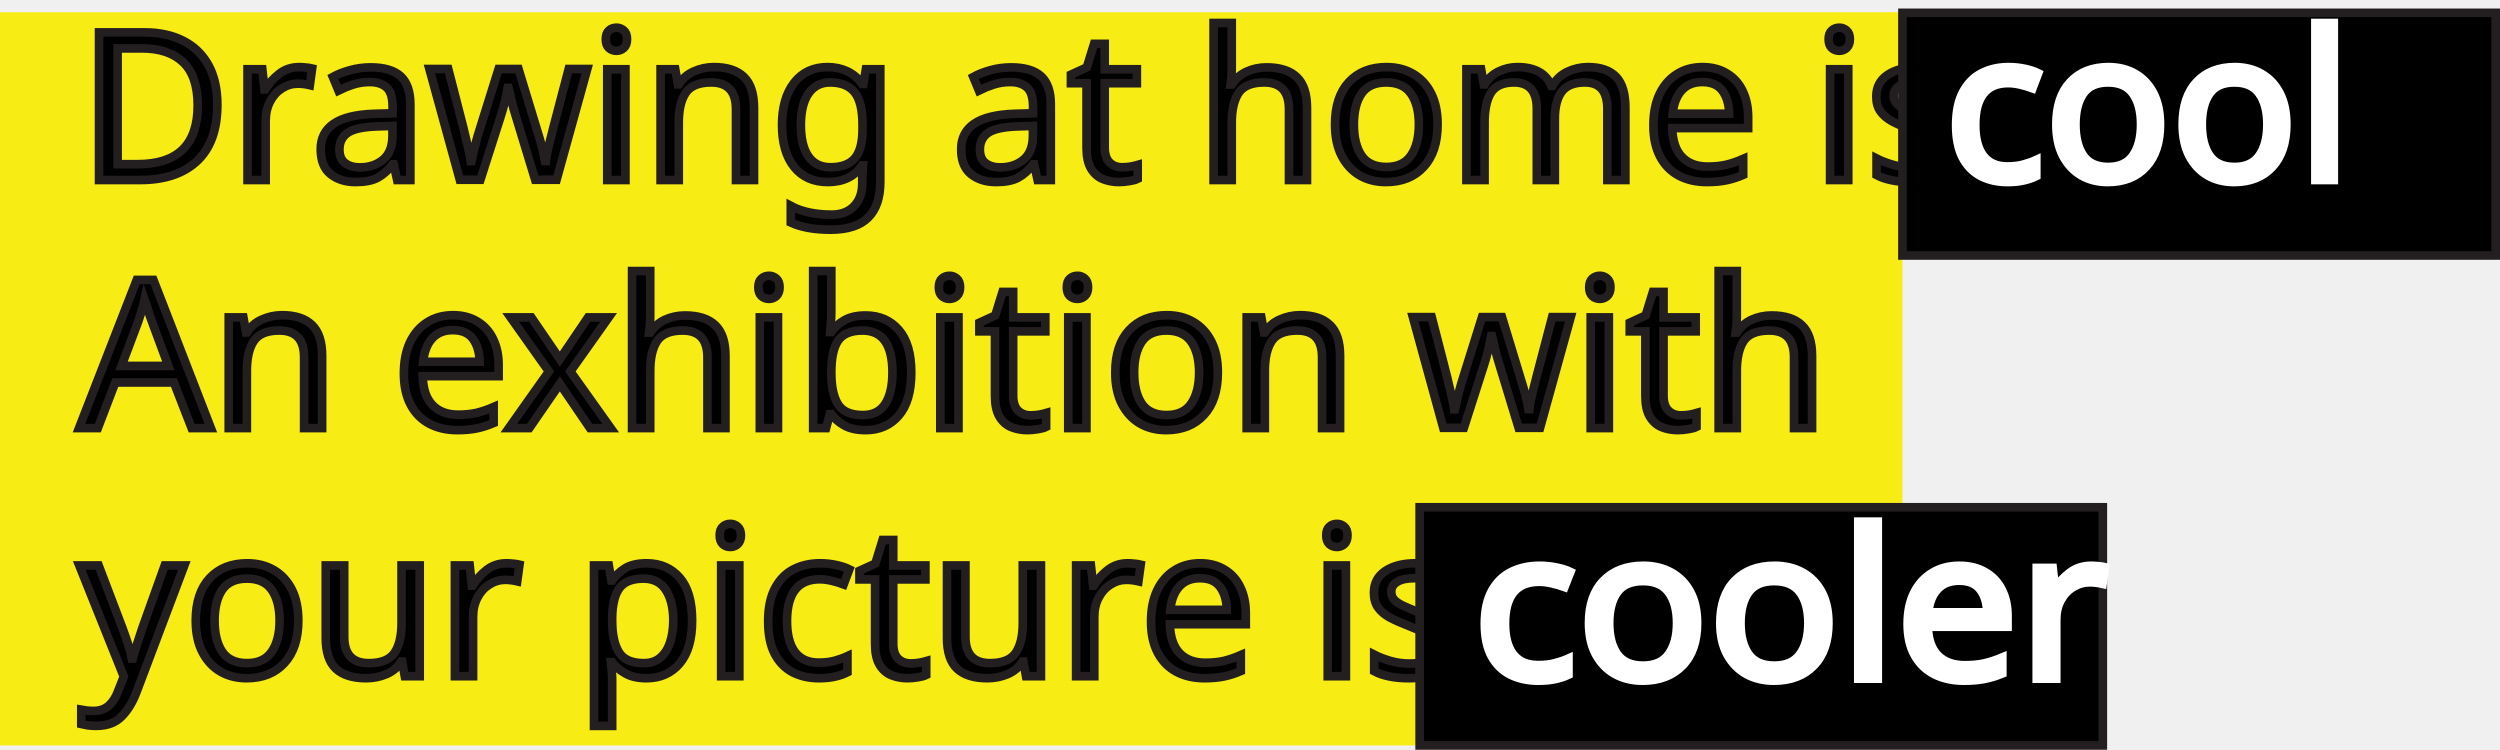
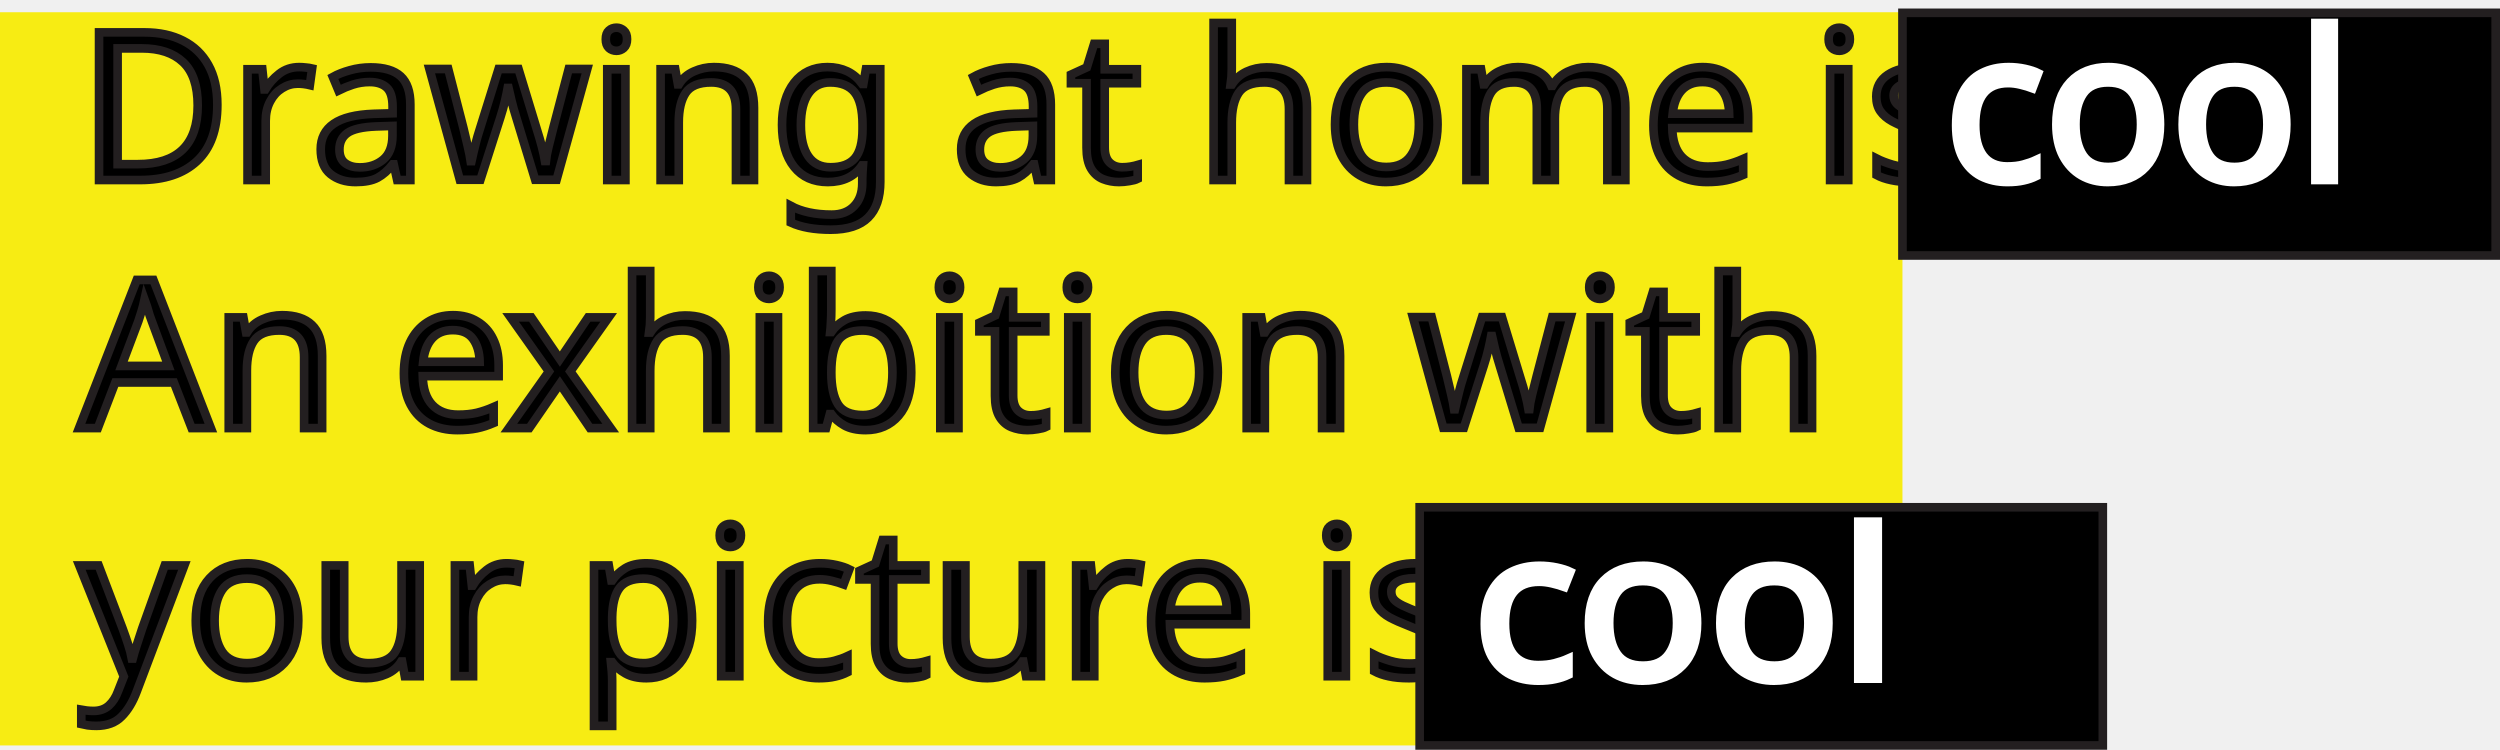
<svg xmlns="http://www.w3.org/2000/svg" id="Layer_1" data-name="Layer 1" viewBox="0 0 290.23 87.04">
  <defs>
    <style>.cls-1{fill:#f7ec13;}.cls-2,.cls-5{font-size:24px;font-family:Ebrima;}.cls-3,.cls-4{stroke:#231f20;}.cls-3,.cls-4,.cls-5{stroke-miterlimit:10;}.cls-5{fill:#fff;stroke:#fff;}</style>
  </defs>
  <rect class="cls-1" y="1.42" width="220.86" height="85.12" />
  <text class="cls-2" transform="translate(9.17 20.9)">
    <tspan class="cls-3">Drawing at home is <tspan x="0" y="28.8">An exhibition with</tspan>
    </tspan>
    <tspan class="cls-3" x="0" y="57.6">your picture is</tspan>
    <tspan x="150.36" y="57.6"> </tspan>
  </text>
  <rect class="cls-4" x="220.86" y="1.49" width="68.87" height="28.17" />
  <rect class="cls-4" x="164.81" y="58.89" width="79.31" height="27.65" />
  <text class="cls-5" transform="translate(225.77 20.9) scale(1.01 1)">cool</text>
-   <text class="cls-5" transform="translate(171.02 78.79) scale(1.05 1)">cooler</text>
+   <text class="cls-5" transform="translate(171.02 78.79) scale(1.05 1)">cool</text>
</svg>
